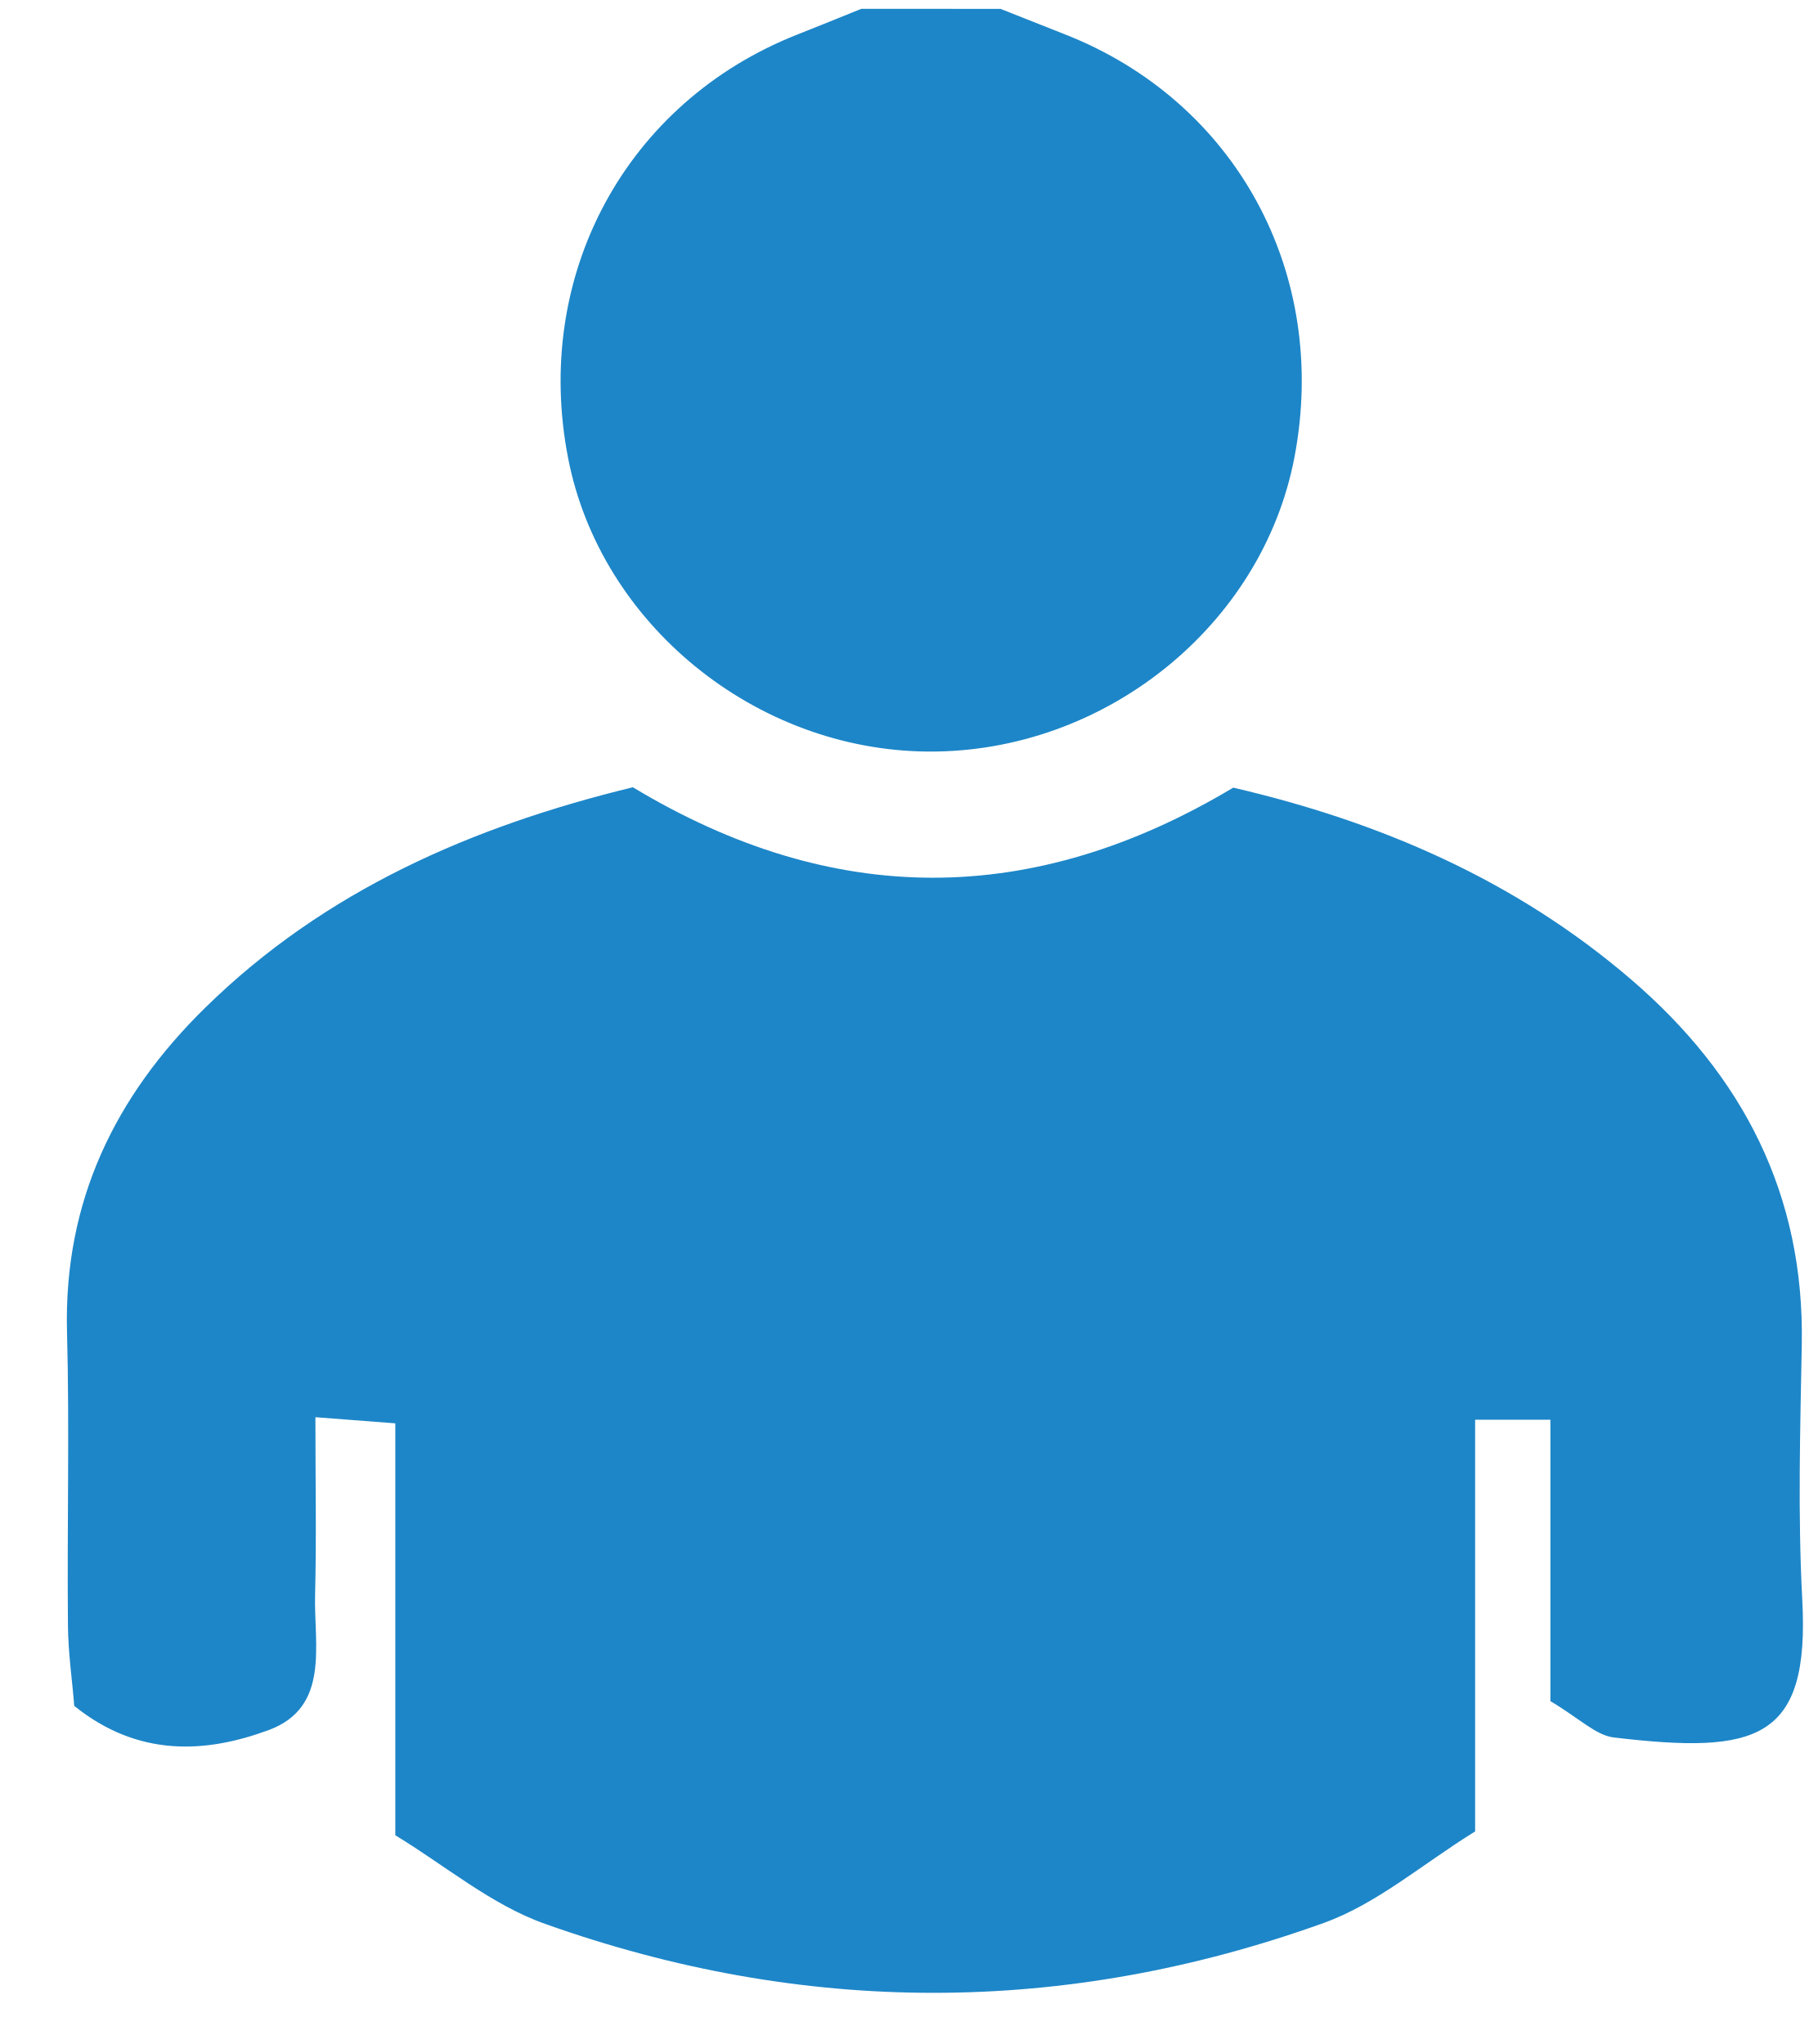
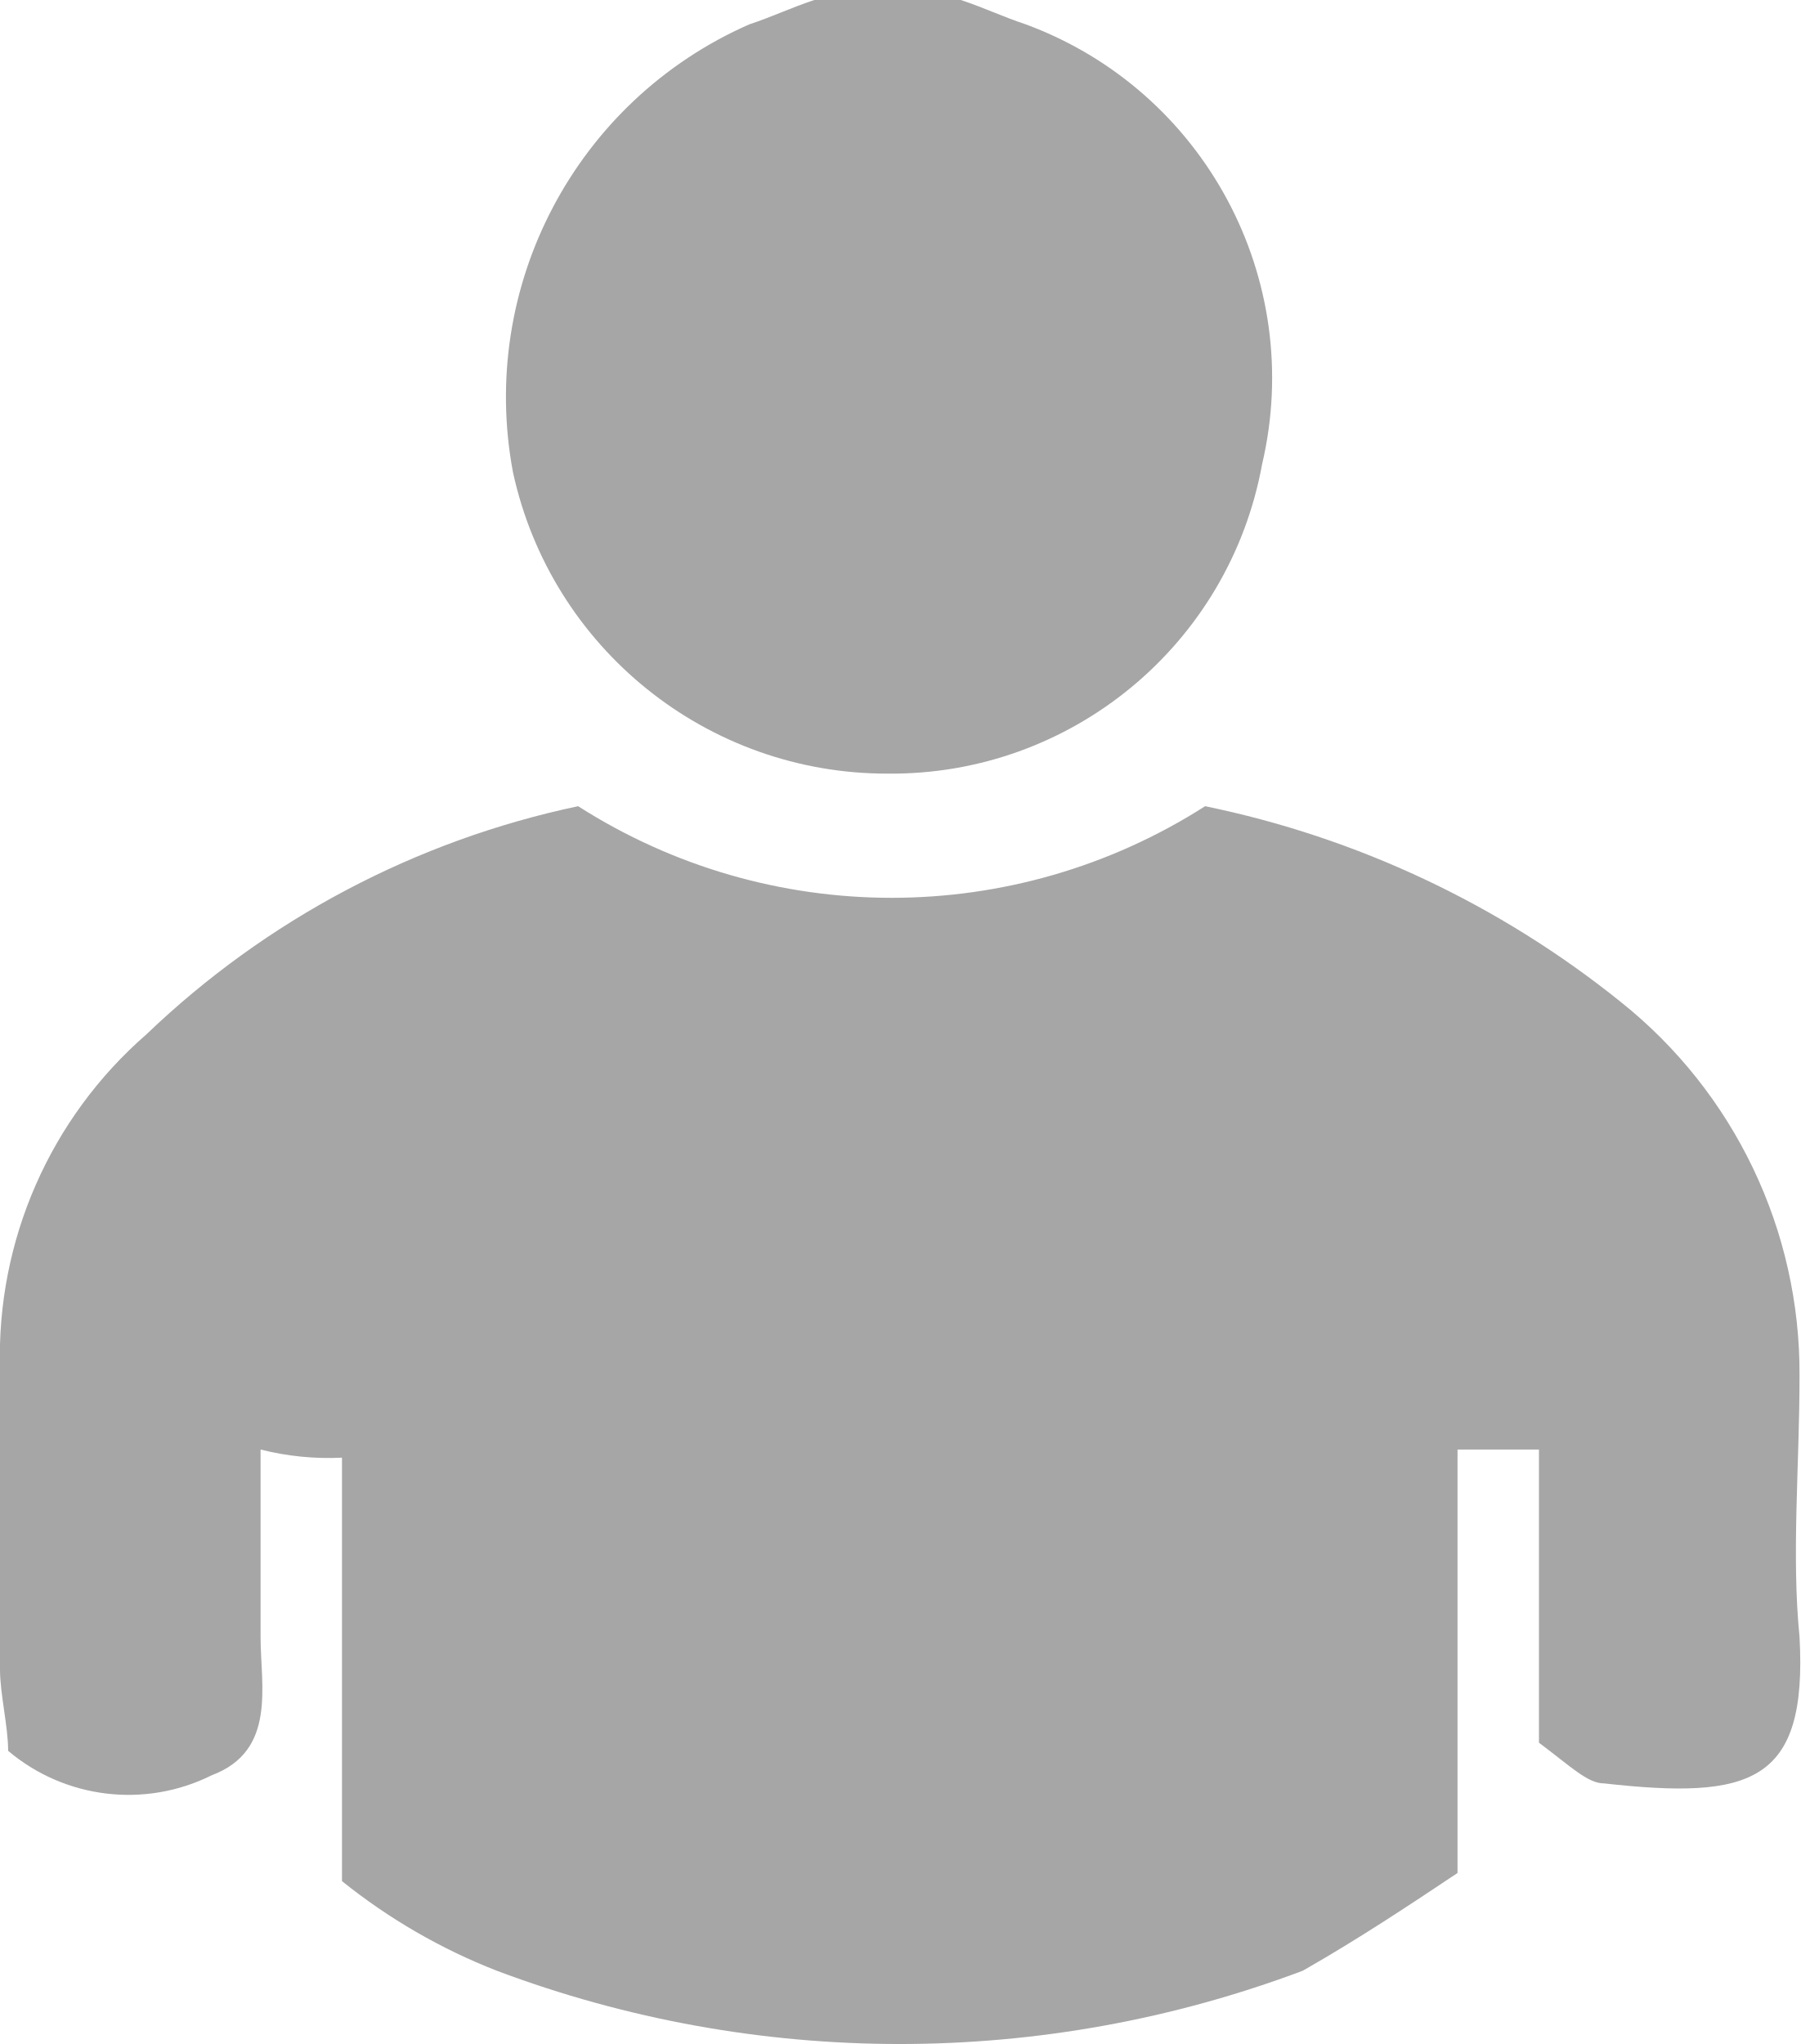
- <svg xmlns="http://www.w3.org/2000/svg" width="23px" height="26px" viewBox="0 0 23 26" version="1.1">
-   <defs />
-   <g id="Page-1" stroke="none" stroke-width="1" fill="none" fill-rule="evenodd">
-     <g id="UsXv8s_1_" fill="#1D86C8">
+ <svg xmlns="http://www.w3.org/2000/svg" id="Capa_1" data-name="Capa 1" width="22.11" height="25.1" viewBox="0 0 22.11 25.1">
+   <defs>
+     <style>.cls-1{fill:#a6a6a6;}</style>
+   </defs>
+   <g id="Page-1">
+     <g id="UsXv8s">
      <g id="Group">
-         <path d="M12.724,0.113 C12.994,0.219 13.265,0.328 13.535,0.434 C15.719,1.288 16.908,3.478 16.461,5.818 C16.051,7.964 14.041,9.577 11.799,9.56 C9.606,9.543 7.635,7.937 7.225,5.829 C6.77,3.499 7.963,1.296 10.143,0.438 C10.415,0.331 10.682,0.221 10.954,0.112 C11.542,0.113 12.132,0.113 12.724,0.113 L12.724,0.113 Z" id="Shape" />
-         <path d="M15.683,10.019 C17.544,10.451 19.271,11.194 20.745,12.461 C22.163,13.679 22.948,15.195 22.913,17.101 C22.893,18.182 22.862,19.267 22.919,20.345 C23.017,22.145 22.335,22.315 20.523,22.101 C20.293,22.074 20.082,21.855 19.716,21.639 L19.716,18.059 L18.759,18.059 L18.759,23.296 C18.095,23.707 17.513,24.215 16.837,24.459 C13.546,25.644 10.222,25.644 6.929,24.471 C6.247,24.229 5.659,23.728 5.027,23.345 L5.027,18.105 C4.683,18.079 4.427,18.059 4.011,18.027 C4.011,18.862 4.025,19.573 4.007,20.284 C3.99,20.919 4.202,21.715 3.419,22.006 C2.62,22.302 1.759,22.356 0.944,21.699 C0.919,21.374 0.866,21.022 0.864,20.669 C0.852,19.424 0.885,18.178 0.852,16.933 C0.811,15.283 1.461,13.944 2.612,12.816 C4.132,11.325 6.005,10.512 8.048,10.014 C10.583,11.543 13.122,11.552 15.683,10.019 L15.683,10.019 Z" id="Shape" />
+         <path id="Shape" class="cls-1" d="M11.8,0c.3.1.5.2.8.3a4.63,4.63,0,0,1,2.9,5.4,4.63,4.63,0,0,1-4.6,3.8A4.7,4.7,0,0,1,6.3,5.8,5,5,0,0,1,9.2.3c.3-.1.5-.2.8-.3Z" transform="translate(0)" />
+         <path id="Shape-2" class="cls-1" d="M14.8,9.9a12,12,0,0,1,5.1,2.4,5.83,5.83,0,0,1,2.2,4.6c0,1.1-.1,2.2,0,3.2.1,1.8-.6,2-2.4,1.8-.2,0-.4-.2-.8-.5V17.8h-1V23c-.6.4-1.2.8-1.9,1.2a14.06,14.06,0,0,1-9.9,0,7.24,7.24,0,0,1-1.9-1.1V17.9a3.4,3.4,0,0,1-1-.1v2.3c0,.6.2,1.4-.6,1.7a2.29,2.29,0,0,1-2.5-.3c0-.3-.1-.7-.1-1V16.8a5.24,5.24,0,0,1,1.8-4.1A10.92,10.92,0,0,1,7.1,9.9,7.15,7.15,0,0,0,14.8,9.9Z" transform="translate(0)" />
      </g>
    </g>
  </g>
</svg>
